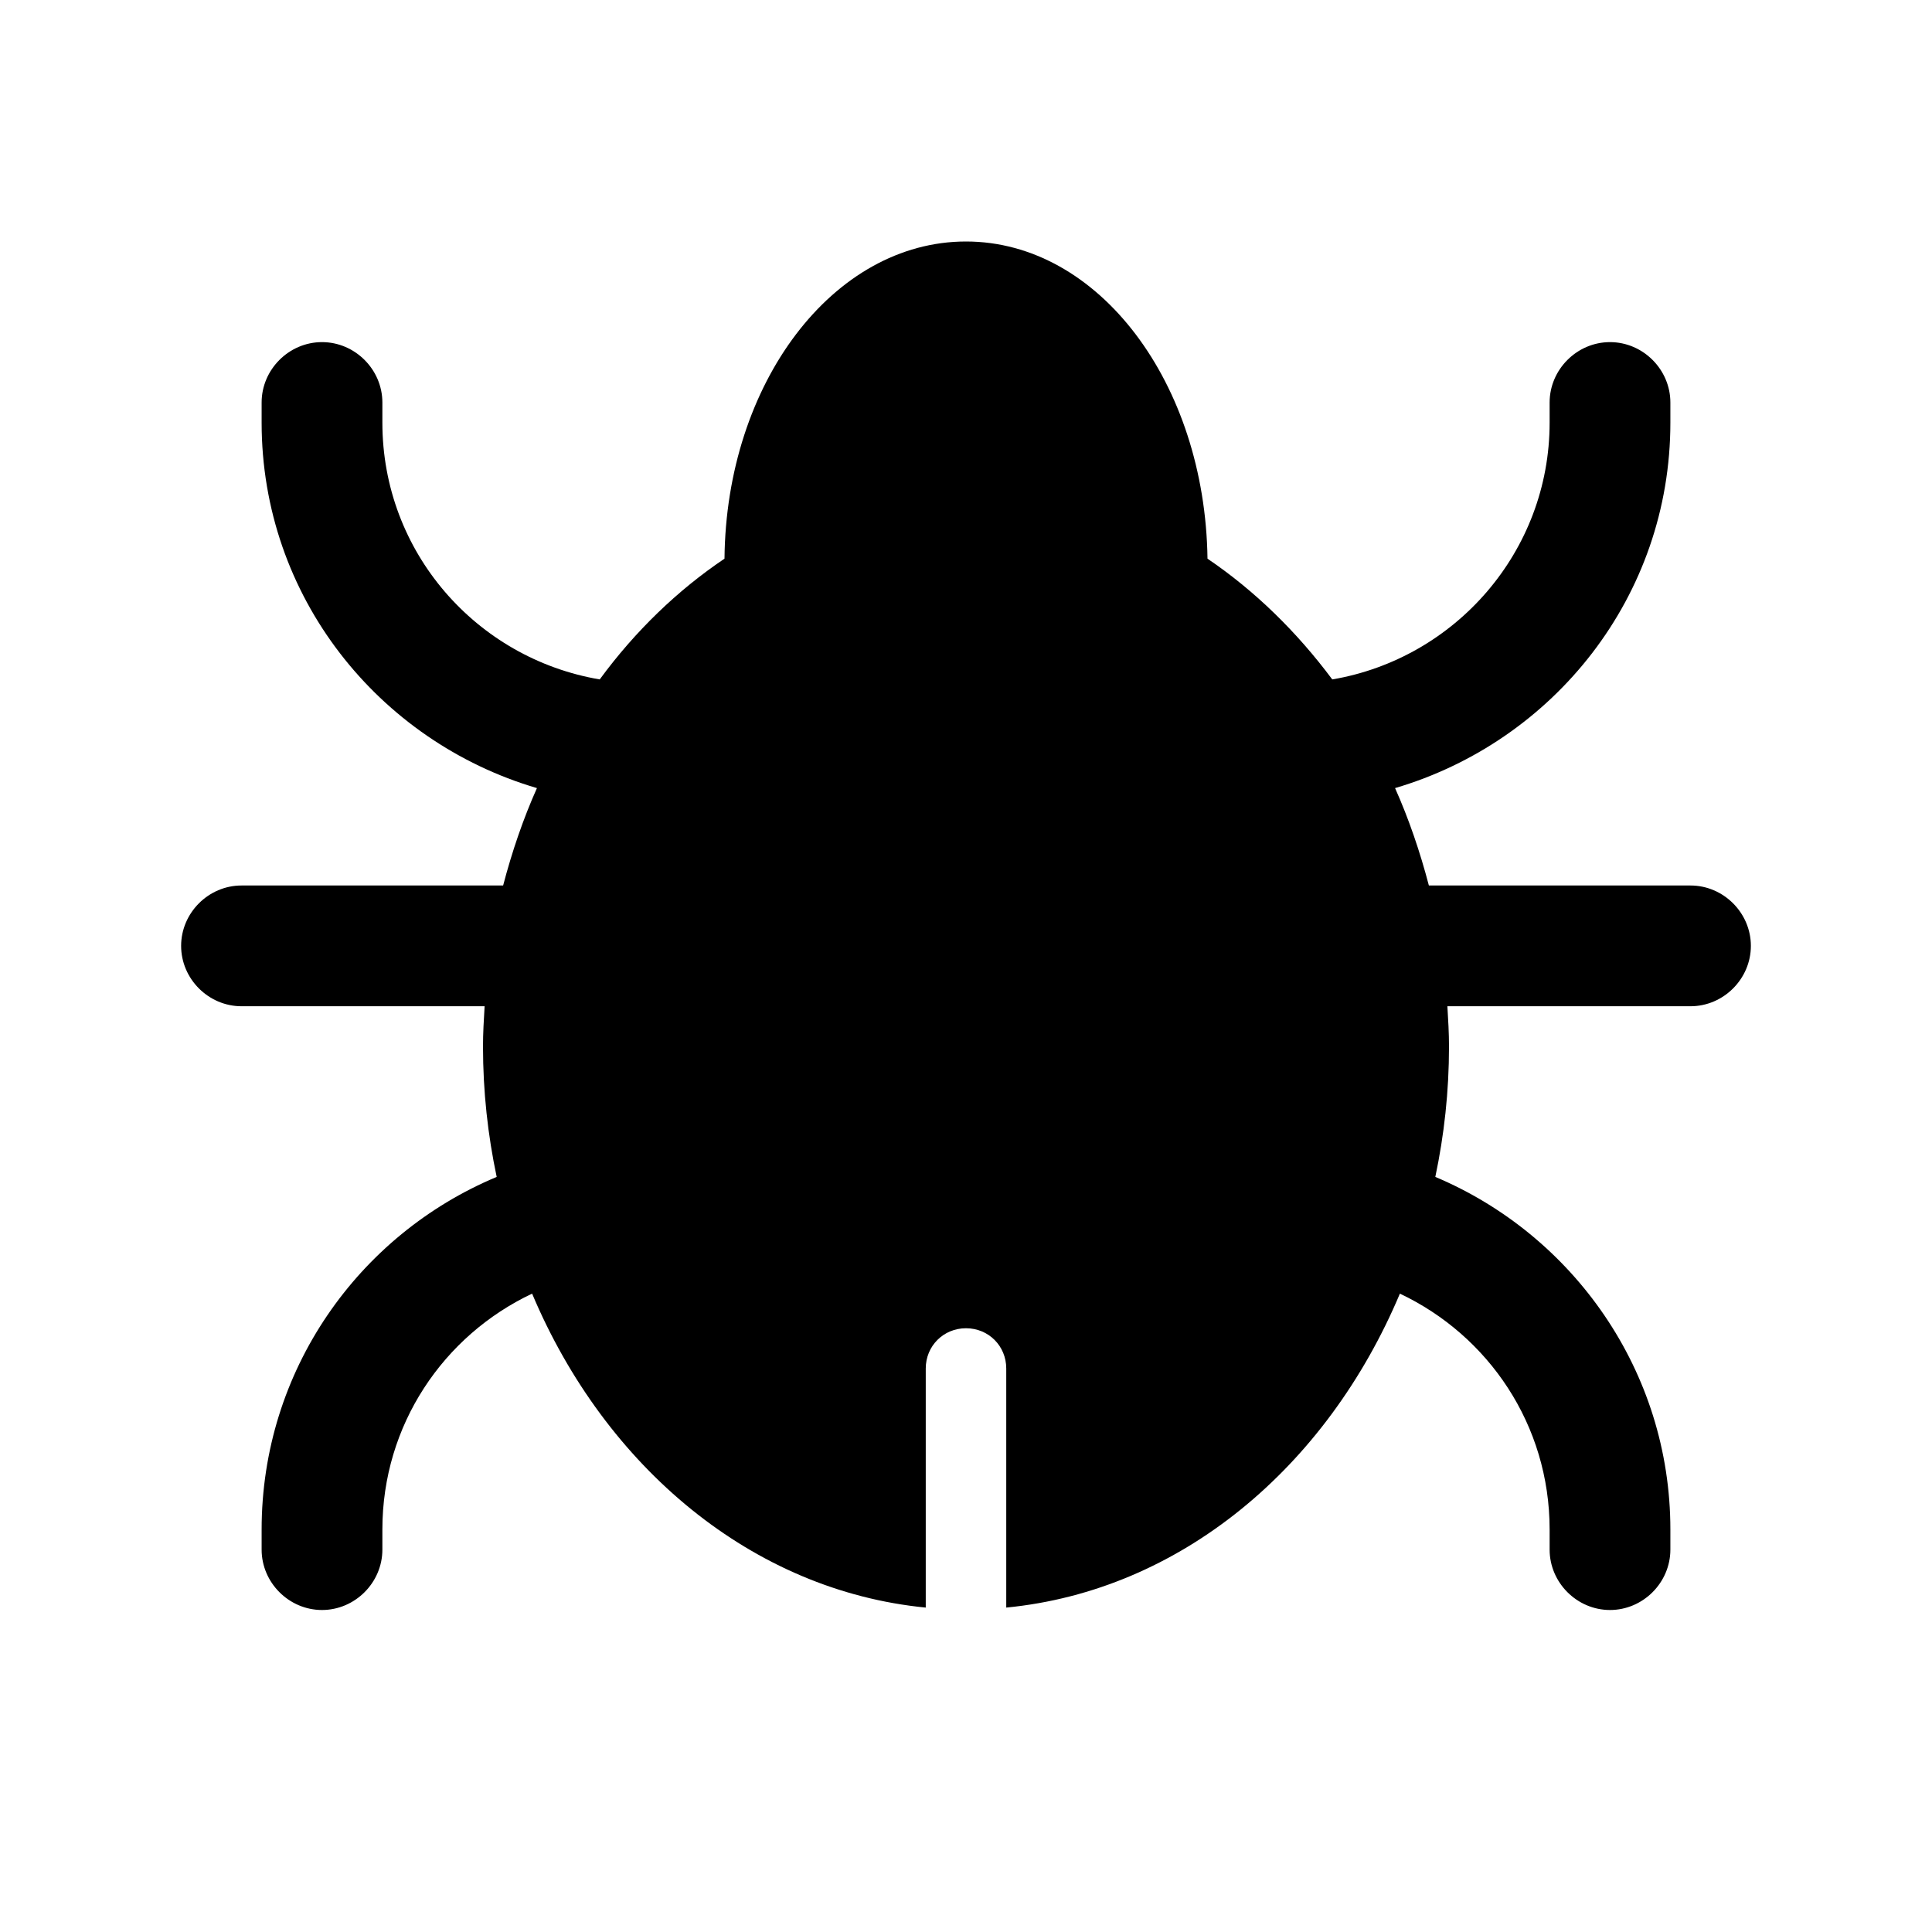
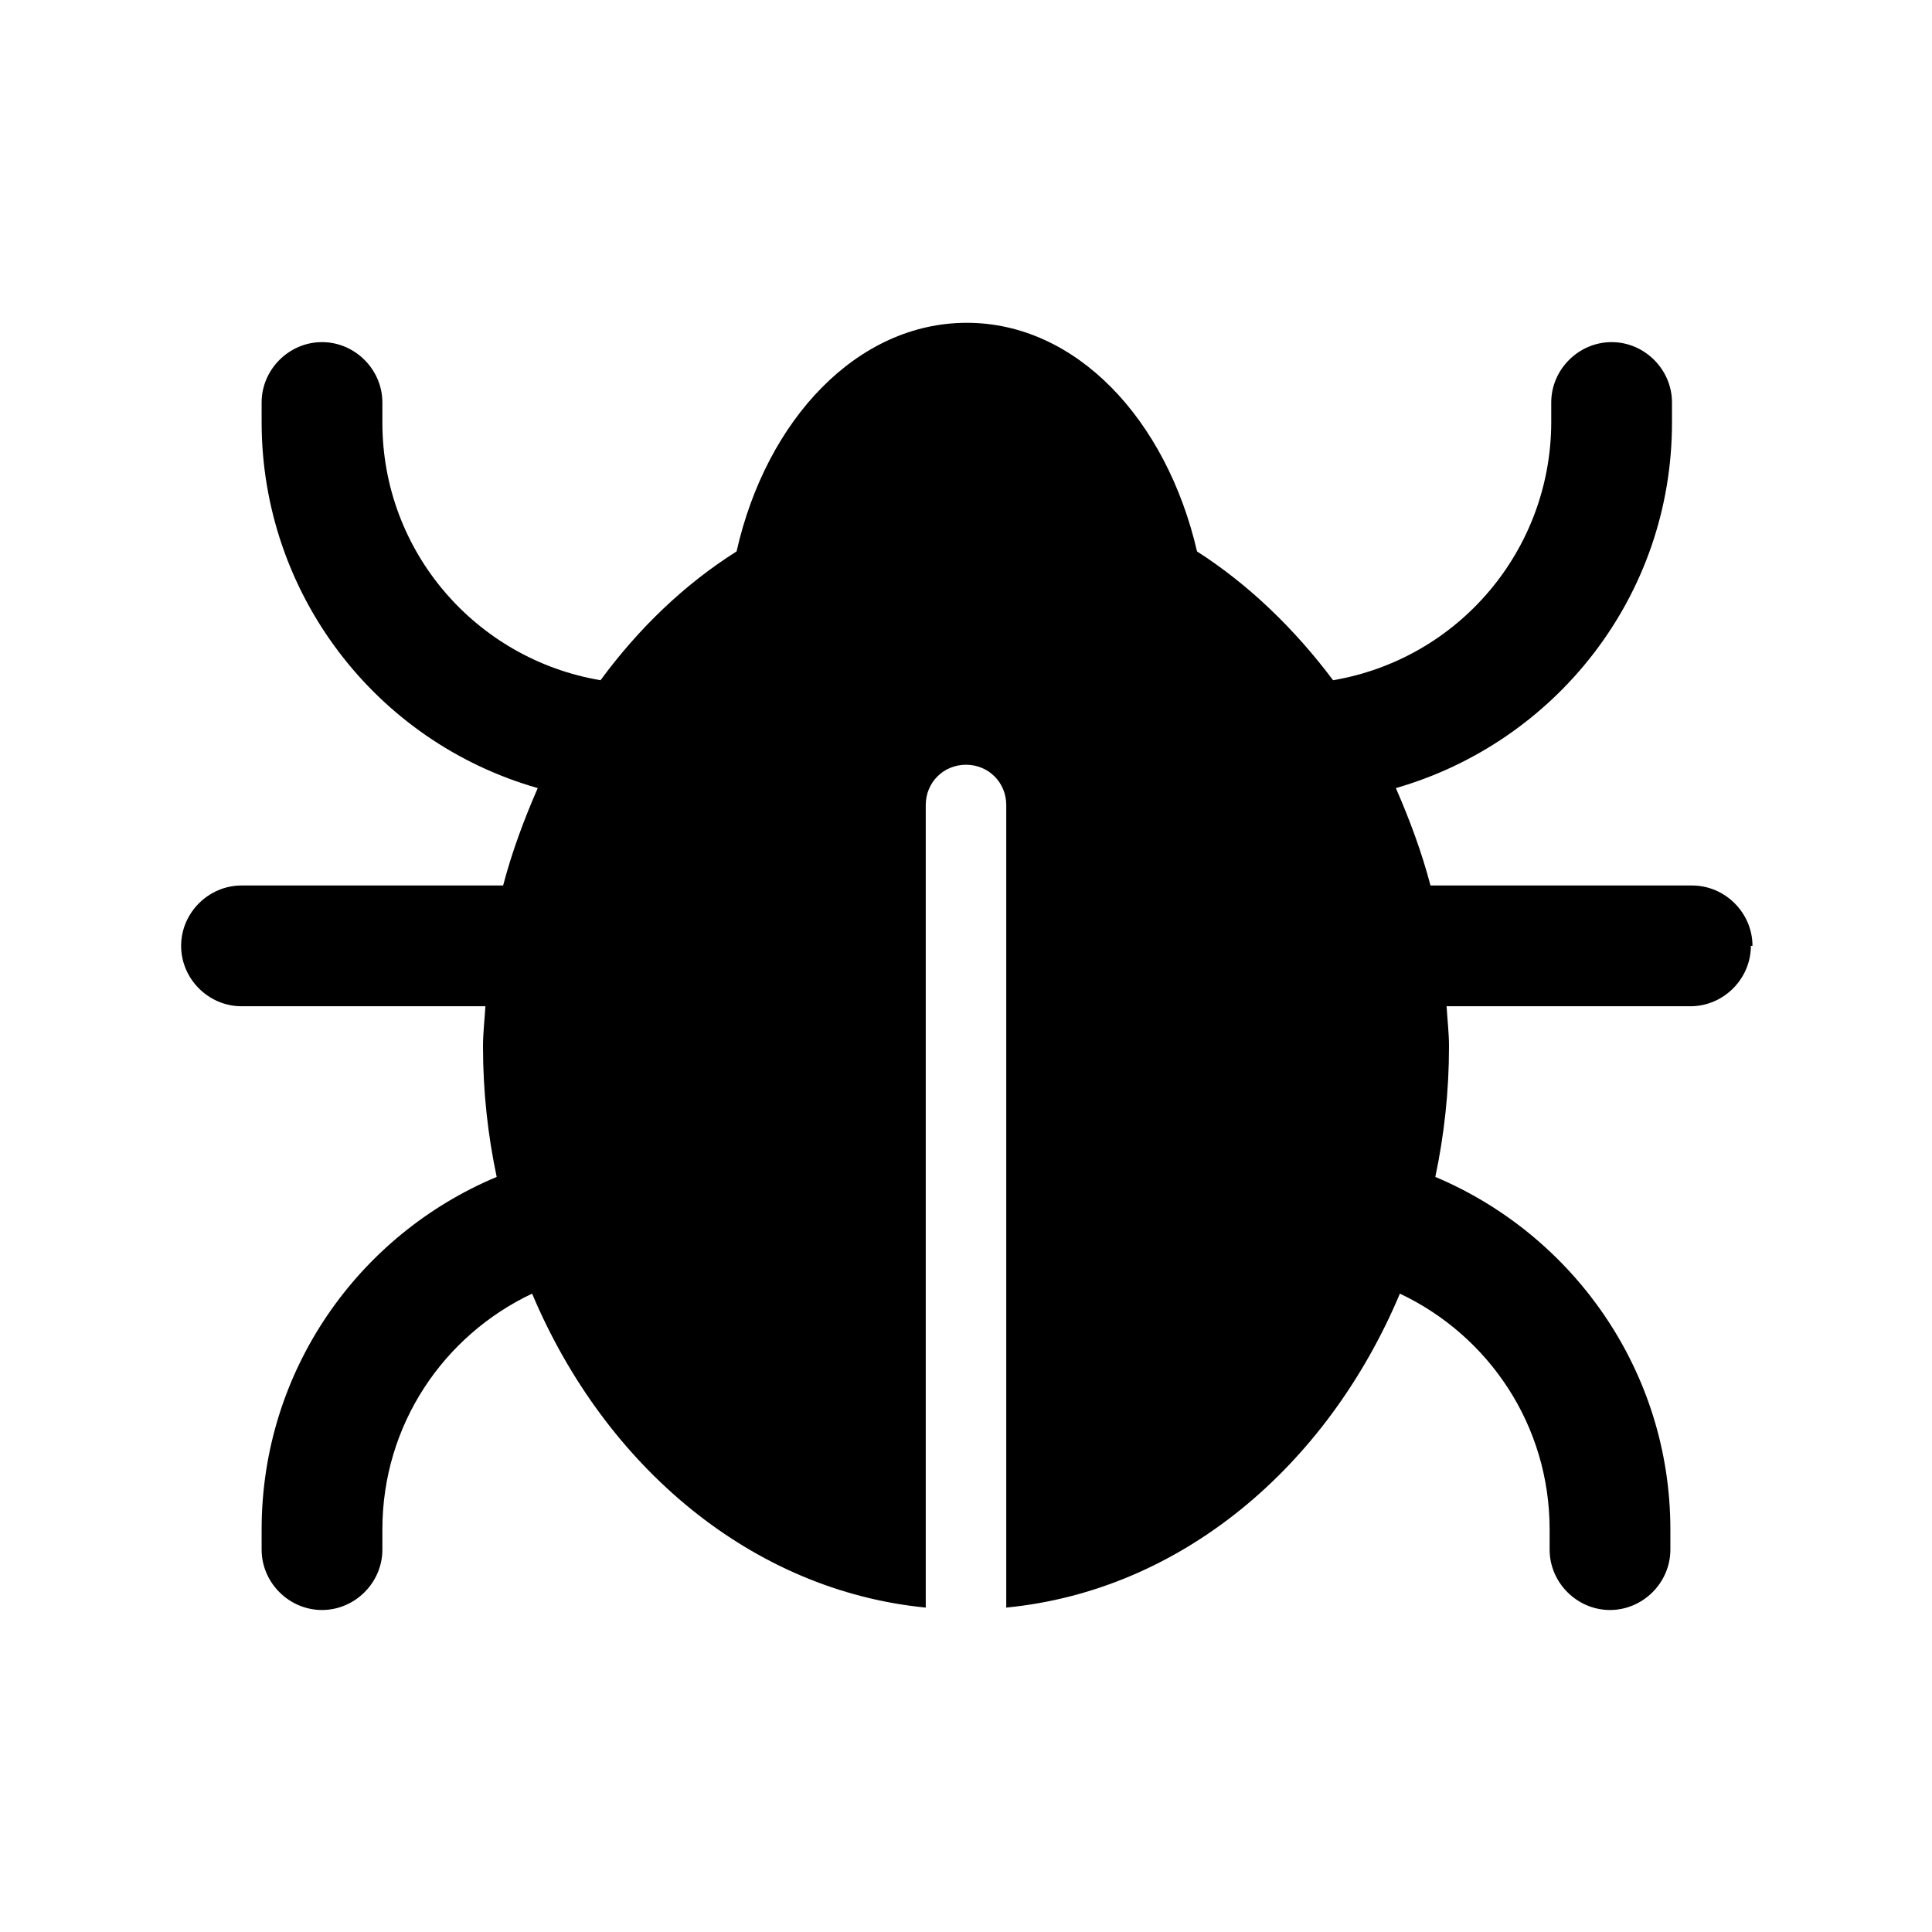
<svg xmlns="http://www.w3.org/2000/svg" width="24" height="24" fill="currentColor" viewBox="0 0 24 24">
-   <path d="M21.75 11.75c0 .41-.34.75-.75.75h-3.02c.01.17.02.33.02.5 0 .56-.06 1.1-.17 1.62 1.71.72 2.92 2.41 2.92 4.38v.25c0 .41-.34.75-.75.75s-.75-.34-.75-.75V19c0-1.3-.76-2.41-1.86-2.93-.91 2.16-2.73 3.69-4.89 3.9V17c0-.28-.22-.5-.5-.5s-.5.22-.5.5v2.97c-2.15-.21-3.98-1.74-4.89-3.9-1.1.52-1.86 1.63-1.86 2.93v.25c0 .41-.34.75-.75.75s-.75-.34-.75-.75V19c0-1.97 1.2-3.66 2.92-4.38C6.06 14.1 6 13.56 6 13c0-.17.01-.33.02-.5H3c-.41 0-.75-.34-.75-.75S2.59 11 3 11h3.25c.11-.42.25-.83.42-1.21-1.97-.58-3.42-2.38-3.42-4.54V5c0-.41.34-.75.75-.75s.75.34.75.75v.25c0 1.61 1.17 2.93 2.7 3.19.44-.6.97-1.11 1.55-1.5C9.02 4.76 10.35 3 12 3s2.97 1.76 3 3.94c.59.4 1.11.91 1.55 1.5 1.53-.26 2.7-1.59 2.7-3.19V5c0-.41.34-.75.75-.75s.75.34.75.75v.25c0 2.16-1.45 3.96-3.42 4.54.17.38.31.79.42 1.21H21c.41 0 .75.34.75.75Z" />
+   <path d="M21.75 11.75c0 .41-.34.75-.75.75h-3.03c.01.17.03.33.03.5 0 .56-.06 1.1-.17 1.62 1.71.72 2.92 2.41 2.92 4.38v.25c0 .41-.34.75-.75.75s-.75-.34-.75-.75V19c0-1.3-.76-2.41-1.86-2.93-.91 2.16-2.73 3.69-4.89 3.9V10c0-.28-.22-.5-.5-.5s-.5.22-.5.5v9.97c-2.15-.21-3.98-1.74-4.89-3.9-1.1.52-1.86 1.63-1.86 2.93v.25c0 .41-.34.75-.75.75s-.75-.34-.75-.75V19c0-1.97 1.2-3.66 2.92-4.38C6.06 14.1 6 13.56 6 13c0-.17.02-.33.03-.5H3c-.41 0-.75-.34-.75-.75S2.59 11 3 11h3.25c.11-.42.26-.82.43-1.21a4.727 4.727 0 0 1-3.43-4.54V5c0-.41.34-.75.75-.75s.75.34.75.75v.25c0 1.61 1.17 2.94 2.71 3.2.47-.64 1.04-1.19 1.69-1.6.37-1.64 1.5-2.84 2.86-2.84s2.48 1.2 2.86 2.84c.64.41 1.21.96 1.69 1.6a3.256 3.256 0 0 0 2.71-3.2V5c0-.41.34-.75.75-.75s.75.34.75.75v.25c0 2.16-1.45 3.97-3.43 4.54.17.39.32.79.43 1.21h3.25c.41 0 .75.34.75.75Z" />
</svg>
